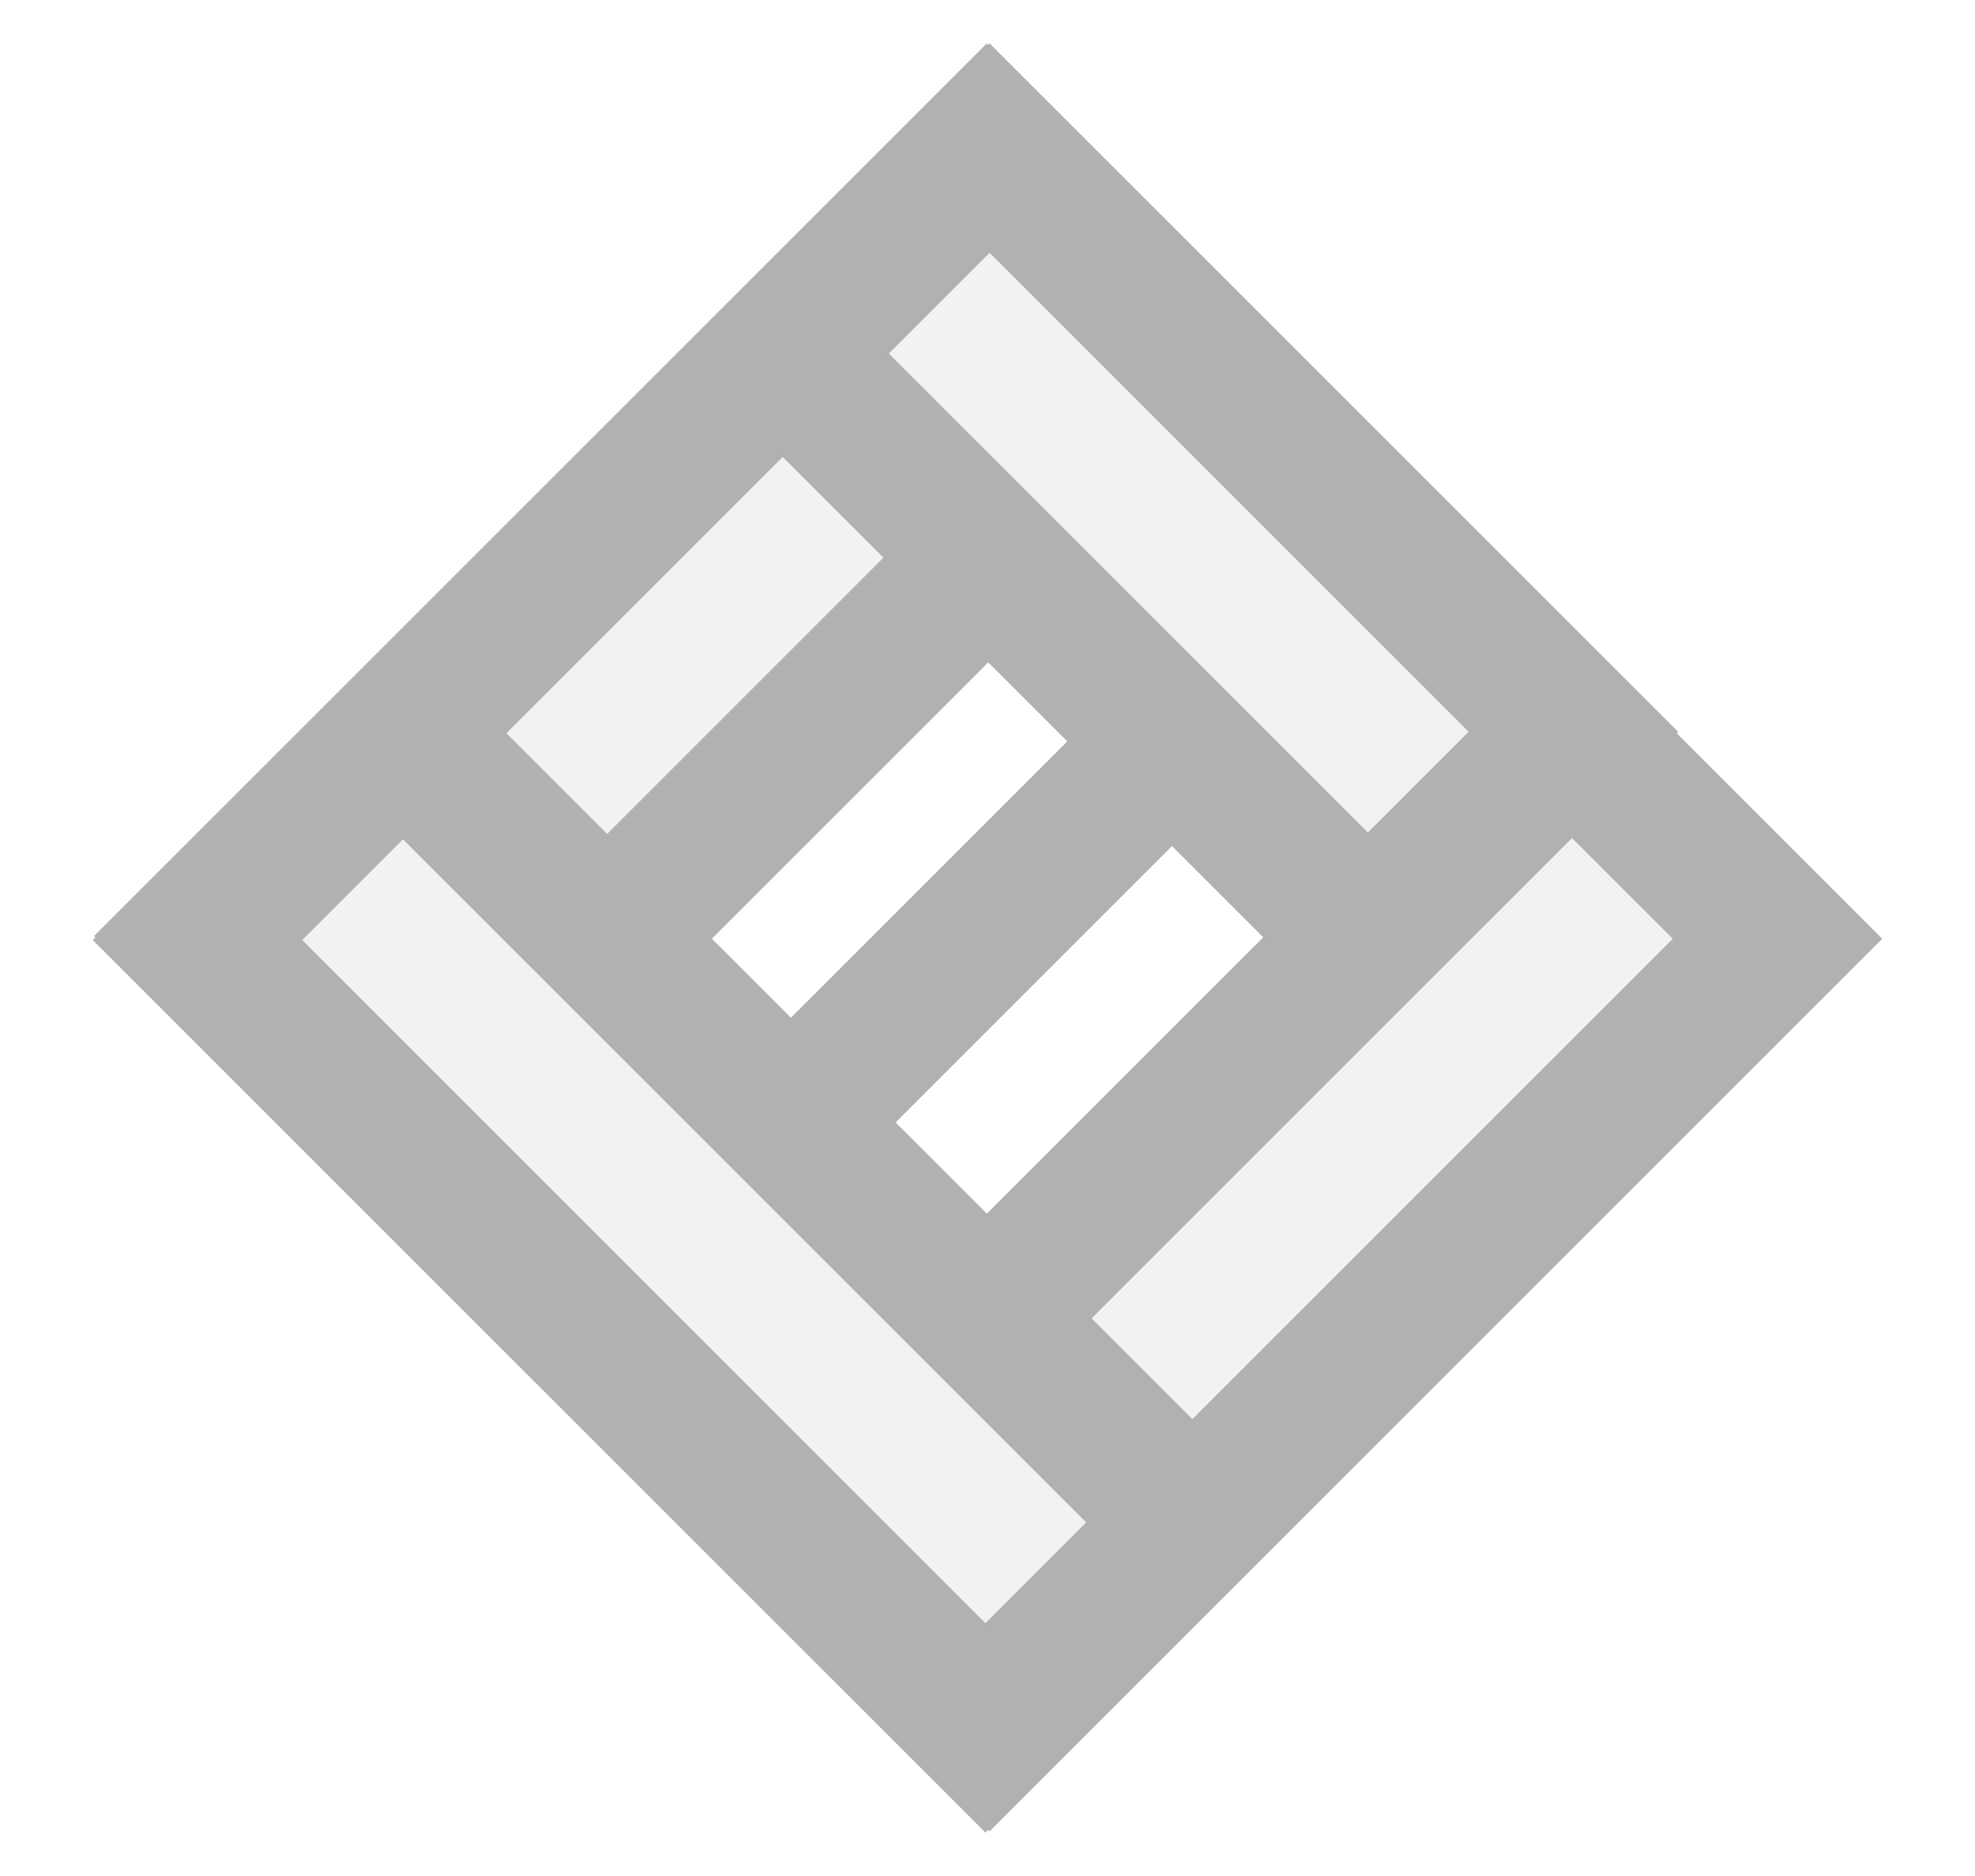
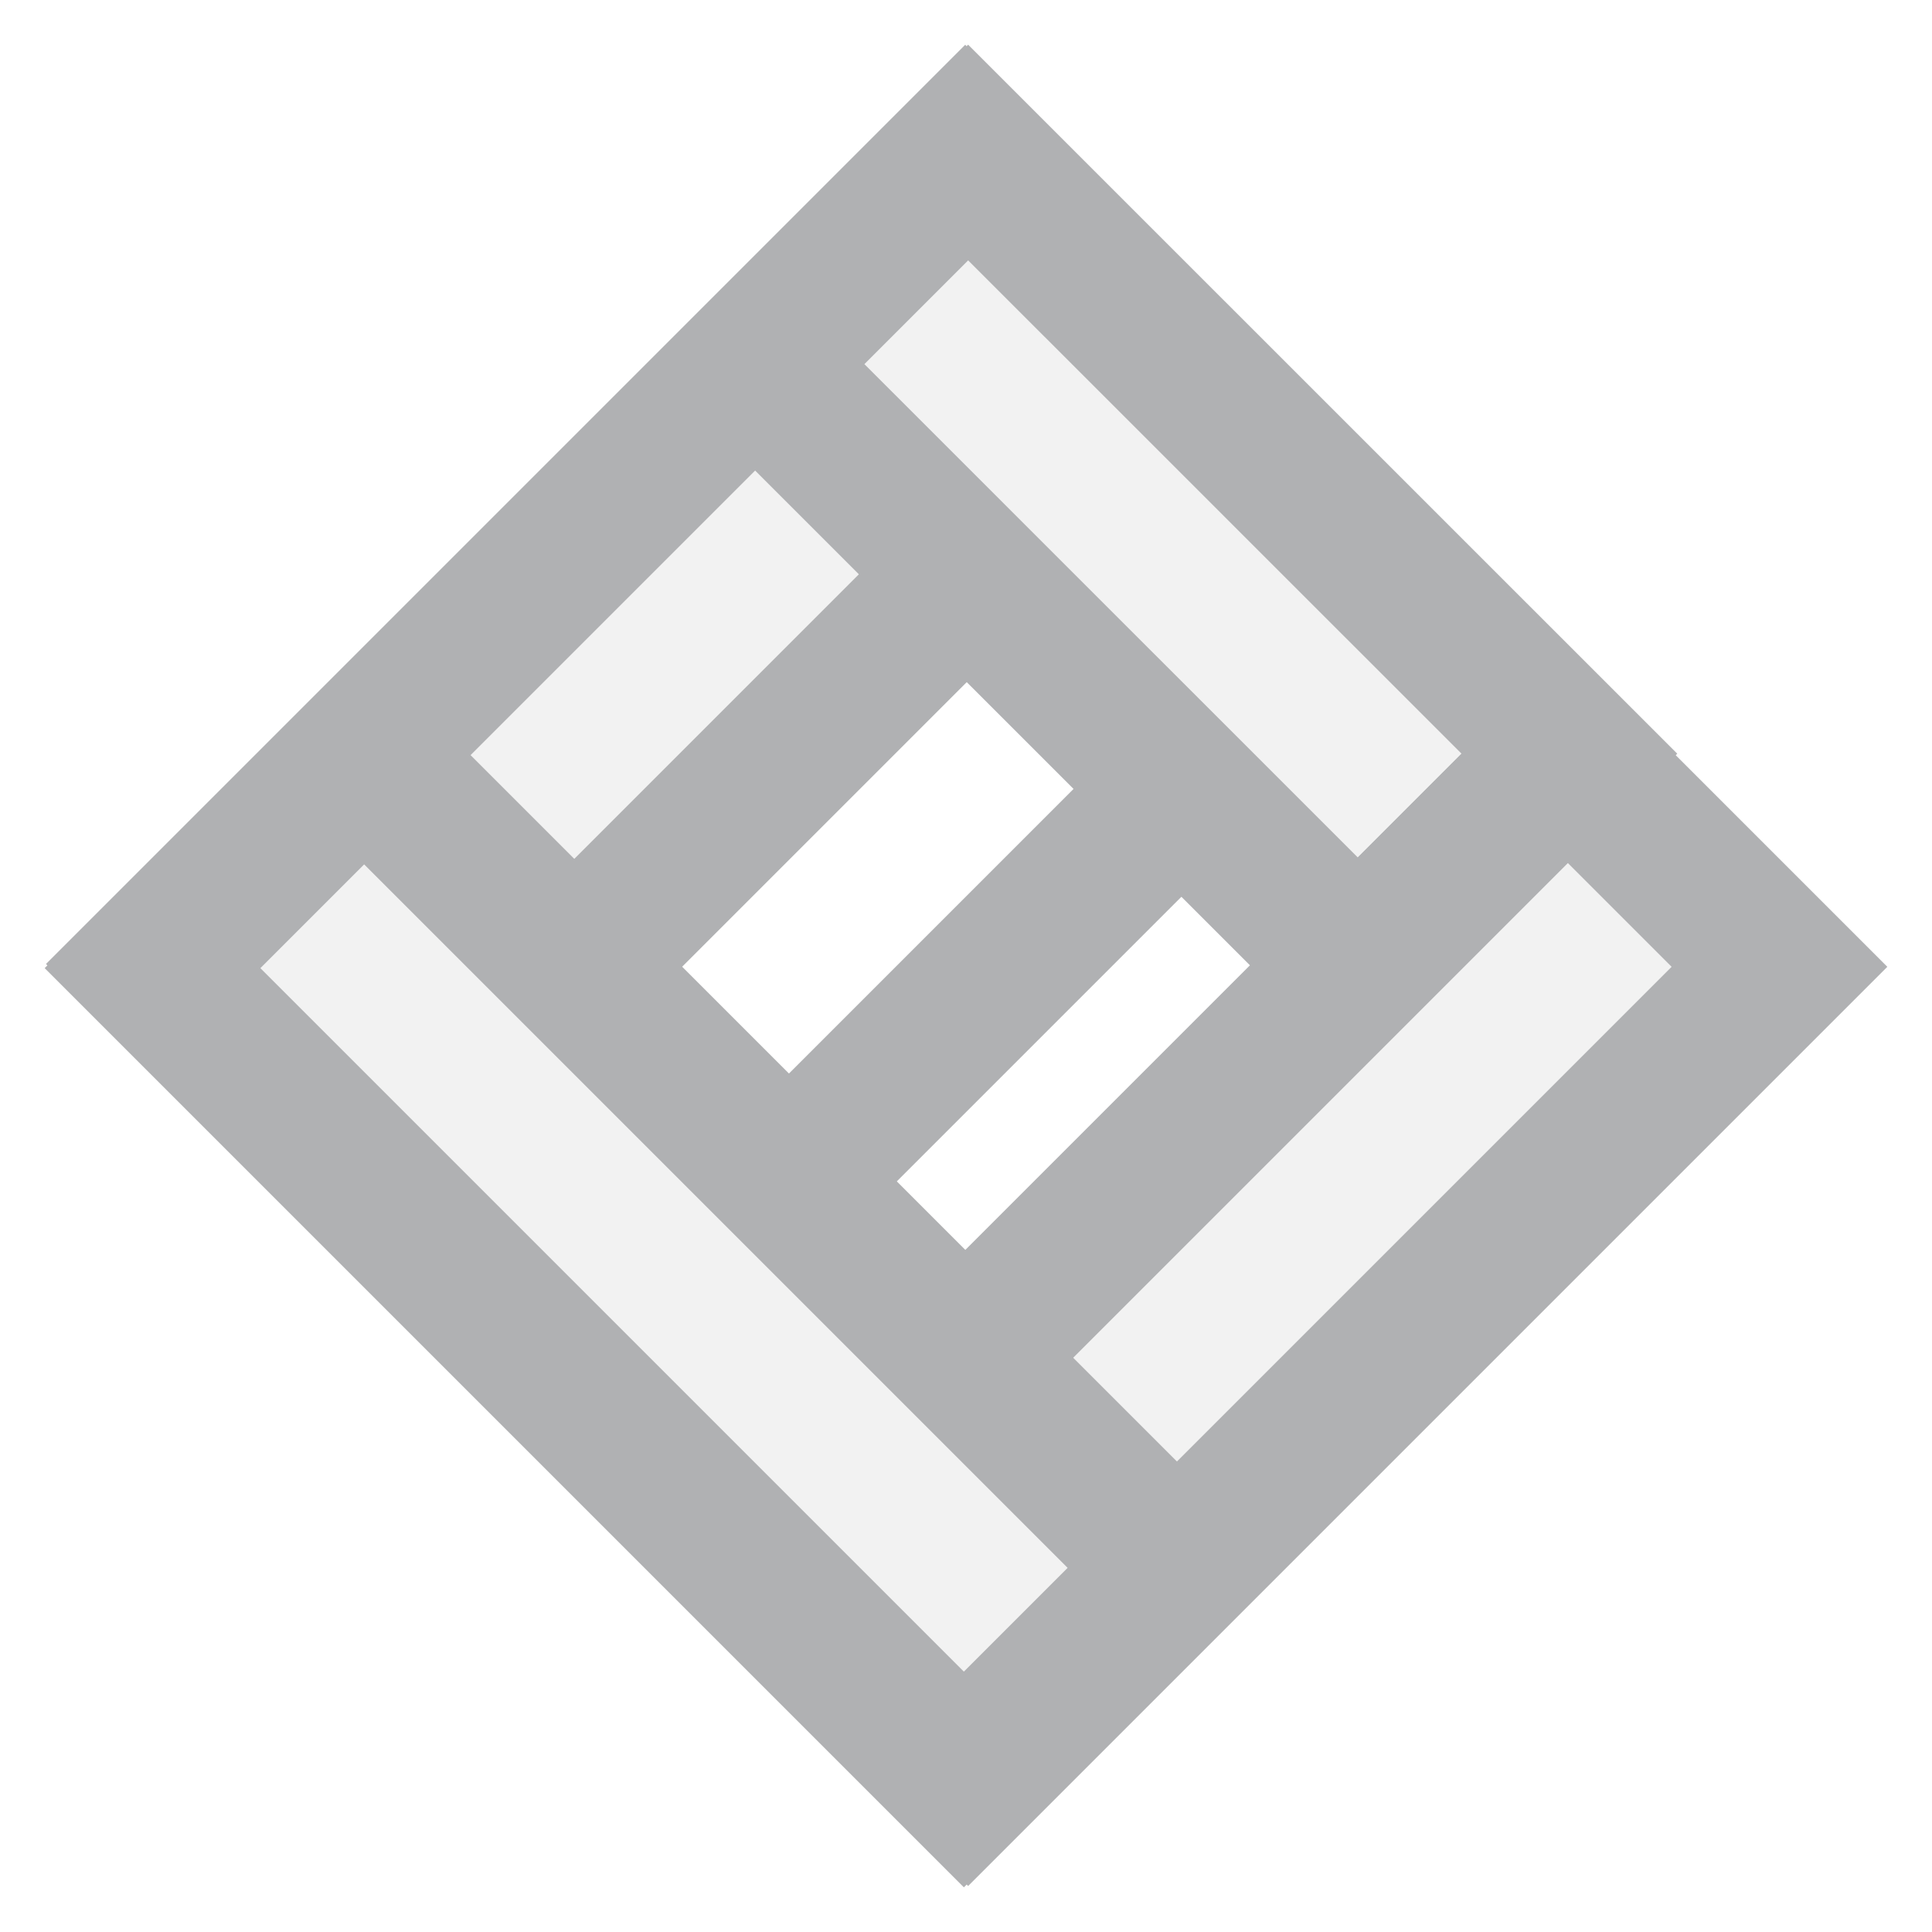
- <svg xmlns="http://www.w3.org/2000/svg" width="20" height="19" viewBox="0 0 20 19" fill="none">
+ <svg xmlns="http://www.w3.org/2000/svg" width="19" height="19" viewBox="0 0 19 19" fill="none">
  <path d="M11.845 7.532L8.045 11.332" stroke="#B0B1B3" stroke-width="1.5" stroke-miterlimit="10" />
-   <path d="M9.992 1.501L2.013 9.48L4.094 11.561L12.073 3.582L9.992 1.501Z" fill="#F2F2F2" stroke="#B0B1B3" stroke-width="1.5" stroke-miterlimit="10" />
-   <path d="M15.934 7.412L10.021 1.5L7.94 3.581L13.853 9.493L15.934 7.412Z" fill="#F2F2F2" stroke="#B0B1B3" stroke-width="1.5" stroke-miterlimit="10" />
-   <path d="M15.919 7.427L7.94 15.406L10.021 17.487L18 9.508L15.919 7.427Z" fill="#F2F2F2" stroke="#B0B1B3" stroke-width="1.5" stroke-miterlimit="10" />
-   <path d="M12.06 15.419L4.081 7.44L2 9.521L9.979 17.5L12.06 15.419Z" fill="#F2F2F2" stroke="#B0B1B3" stroke-width="1.5" stroke-miterlimit="10" />
+   <path d="M9.492 1.501L1.513 9.48L3.594 11.561L11.573 3.582L9.492 1.501Z" fill="#F2F2F2" stroke="#B0B1B3" stroke-width="1.5" stroke-miterlimit="10" />
+   <path d="M15.434 7.412L9.521 1.5L7.44 3.581L13.353 9.493L15.434 7.412Z" fill="#F2F2F2" stroke="#B0B1B3" stroke-width="1.5" stroke-miterlimit="10" />
+   <path d="M15.419 7.427L7.44 15.406L9.521 17.487L17.5 9.508L15.419 7.427Z" fill="#F2F2F2" stroke="#B0B1B3" stroke-width="1.5" stroke-miterlimit="10" />
+   <path d="M11.56 15.419L3.581 7.44L1.5 9.521L9.479 17.5L11.56 15.419Z" fill="#F2F2F2" stroke="#B0B1B3" stroke-width="1.5" stroke-miterlimit="10" />
</svg>
